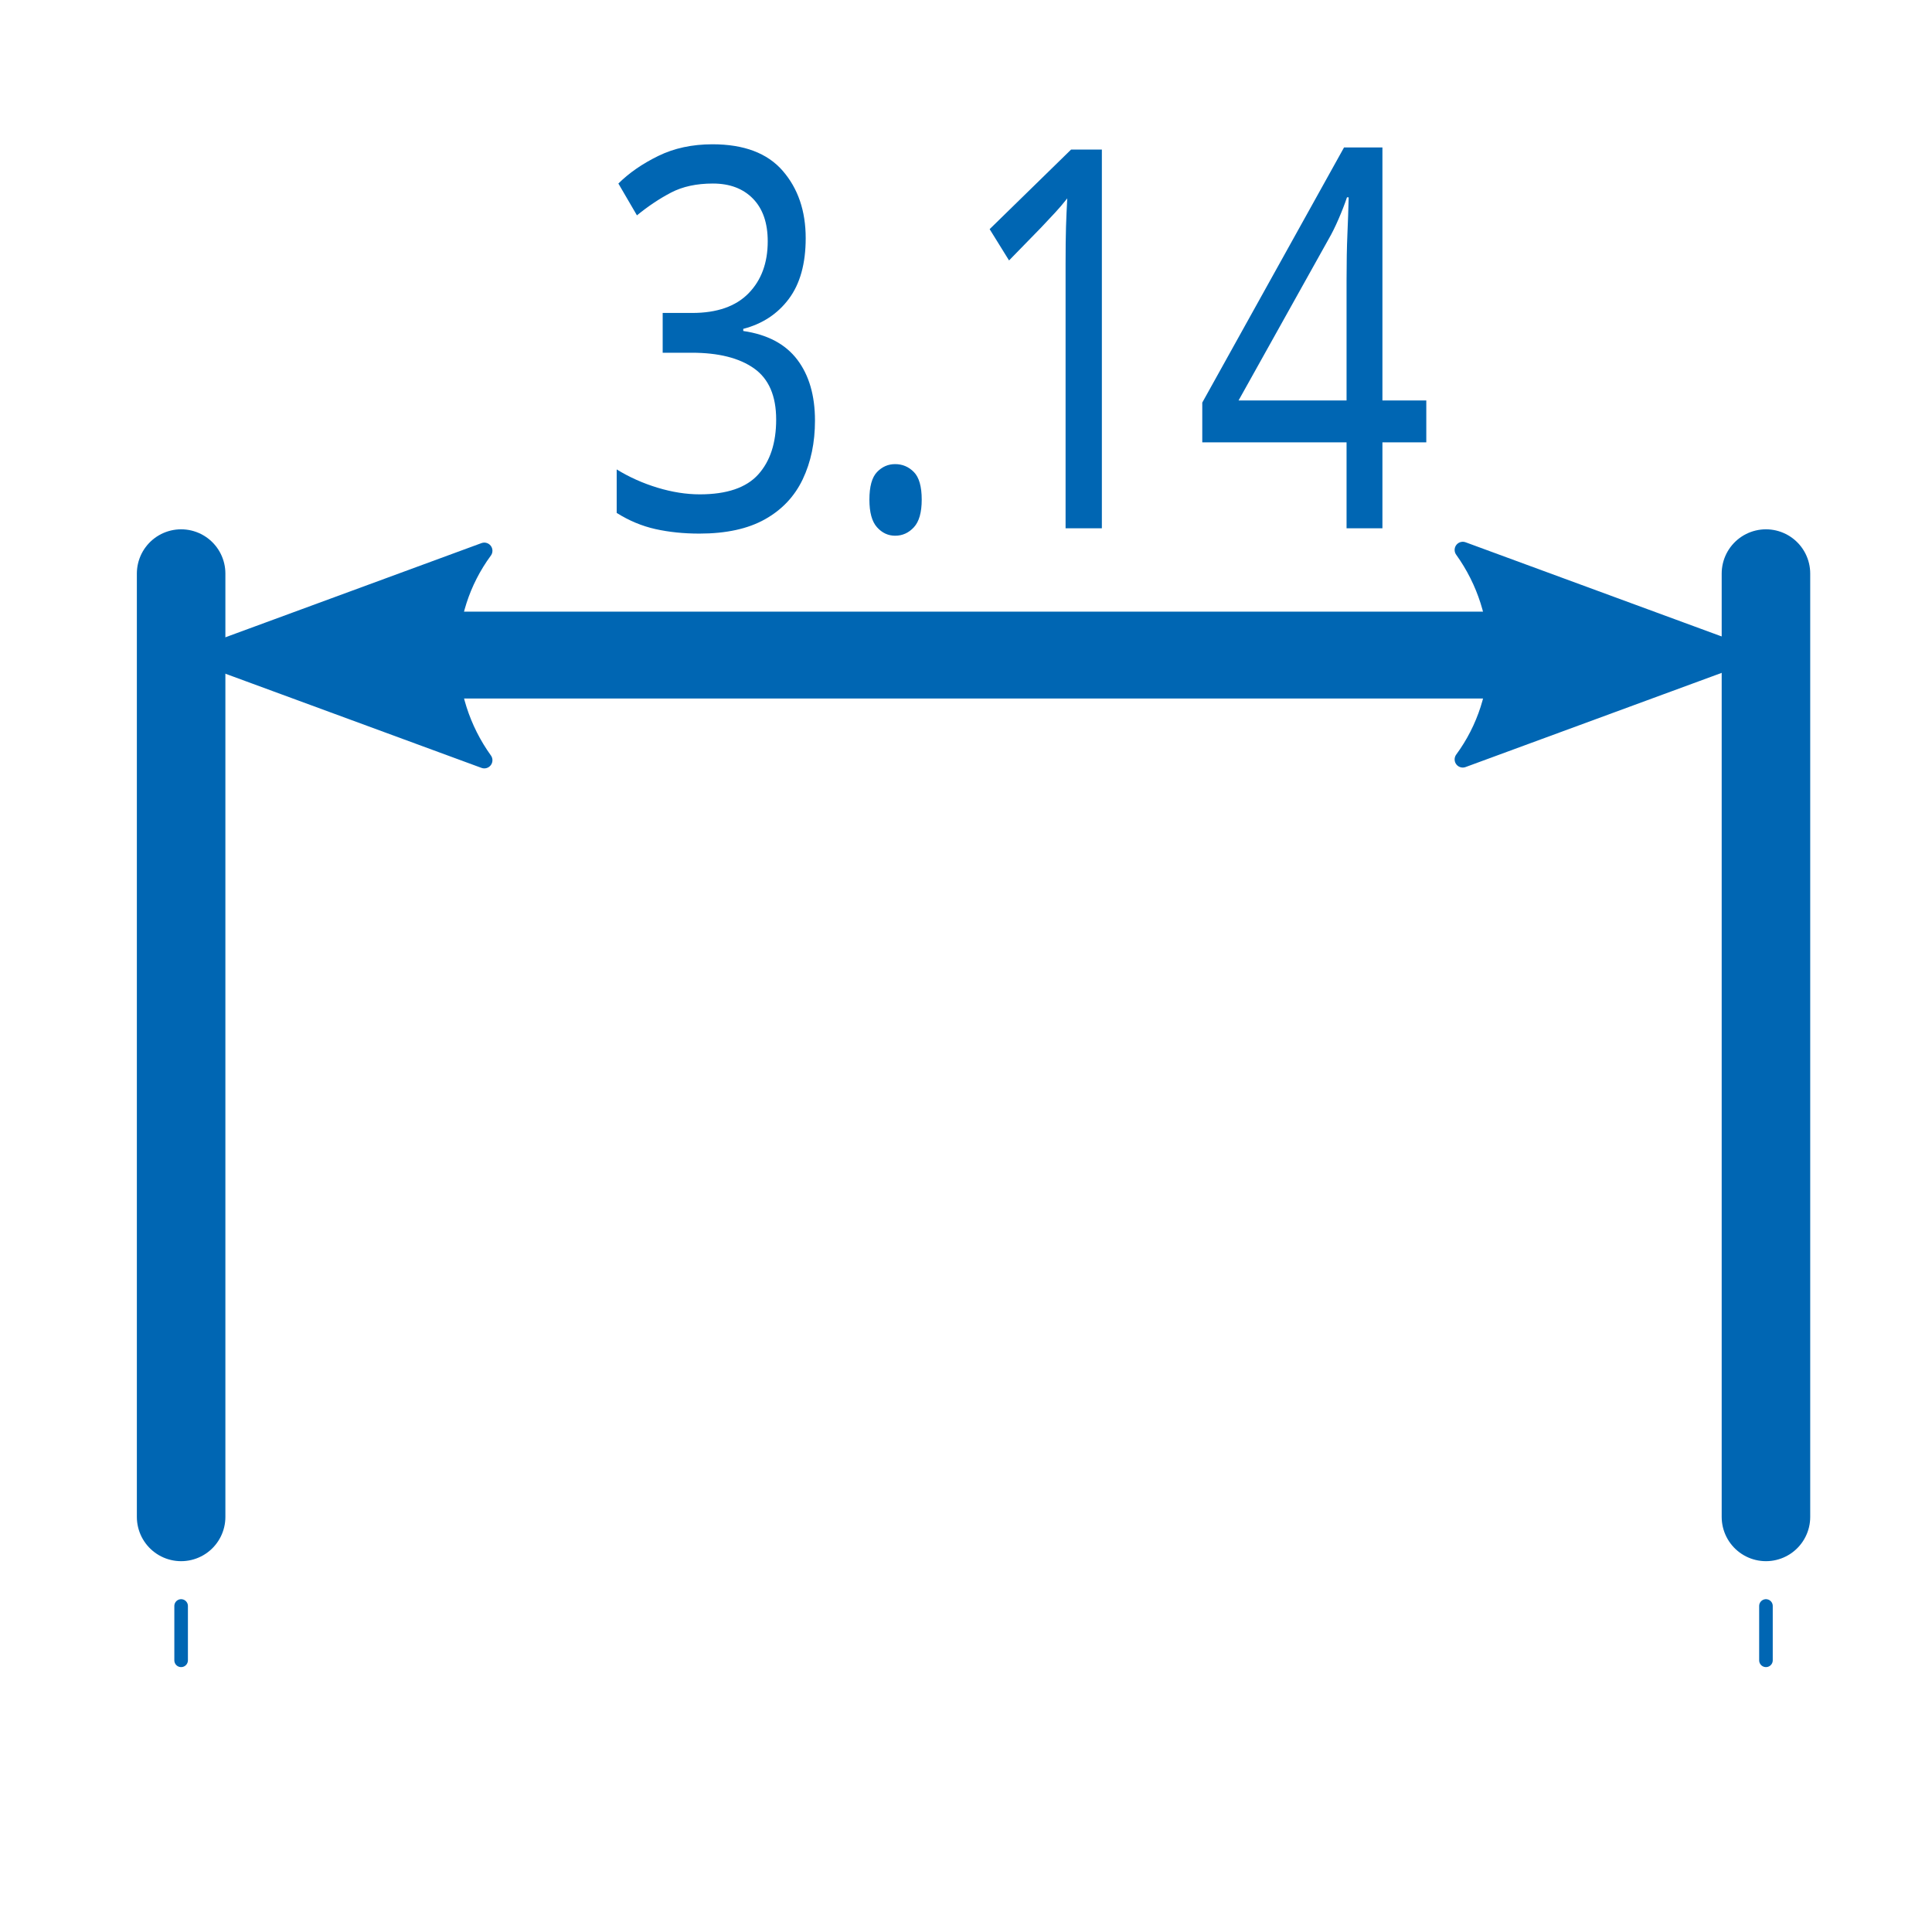
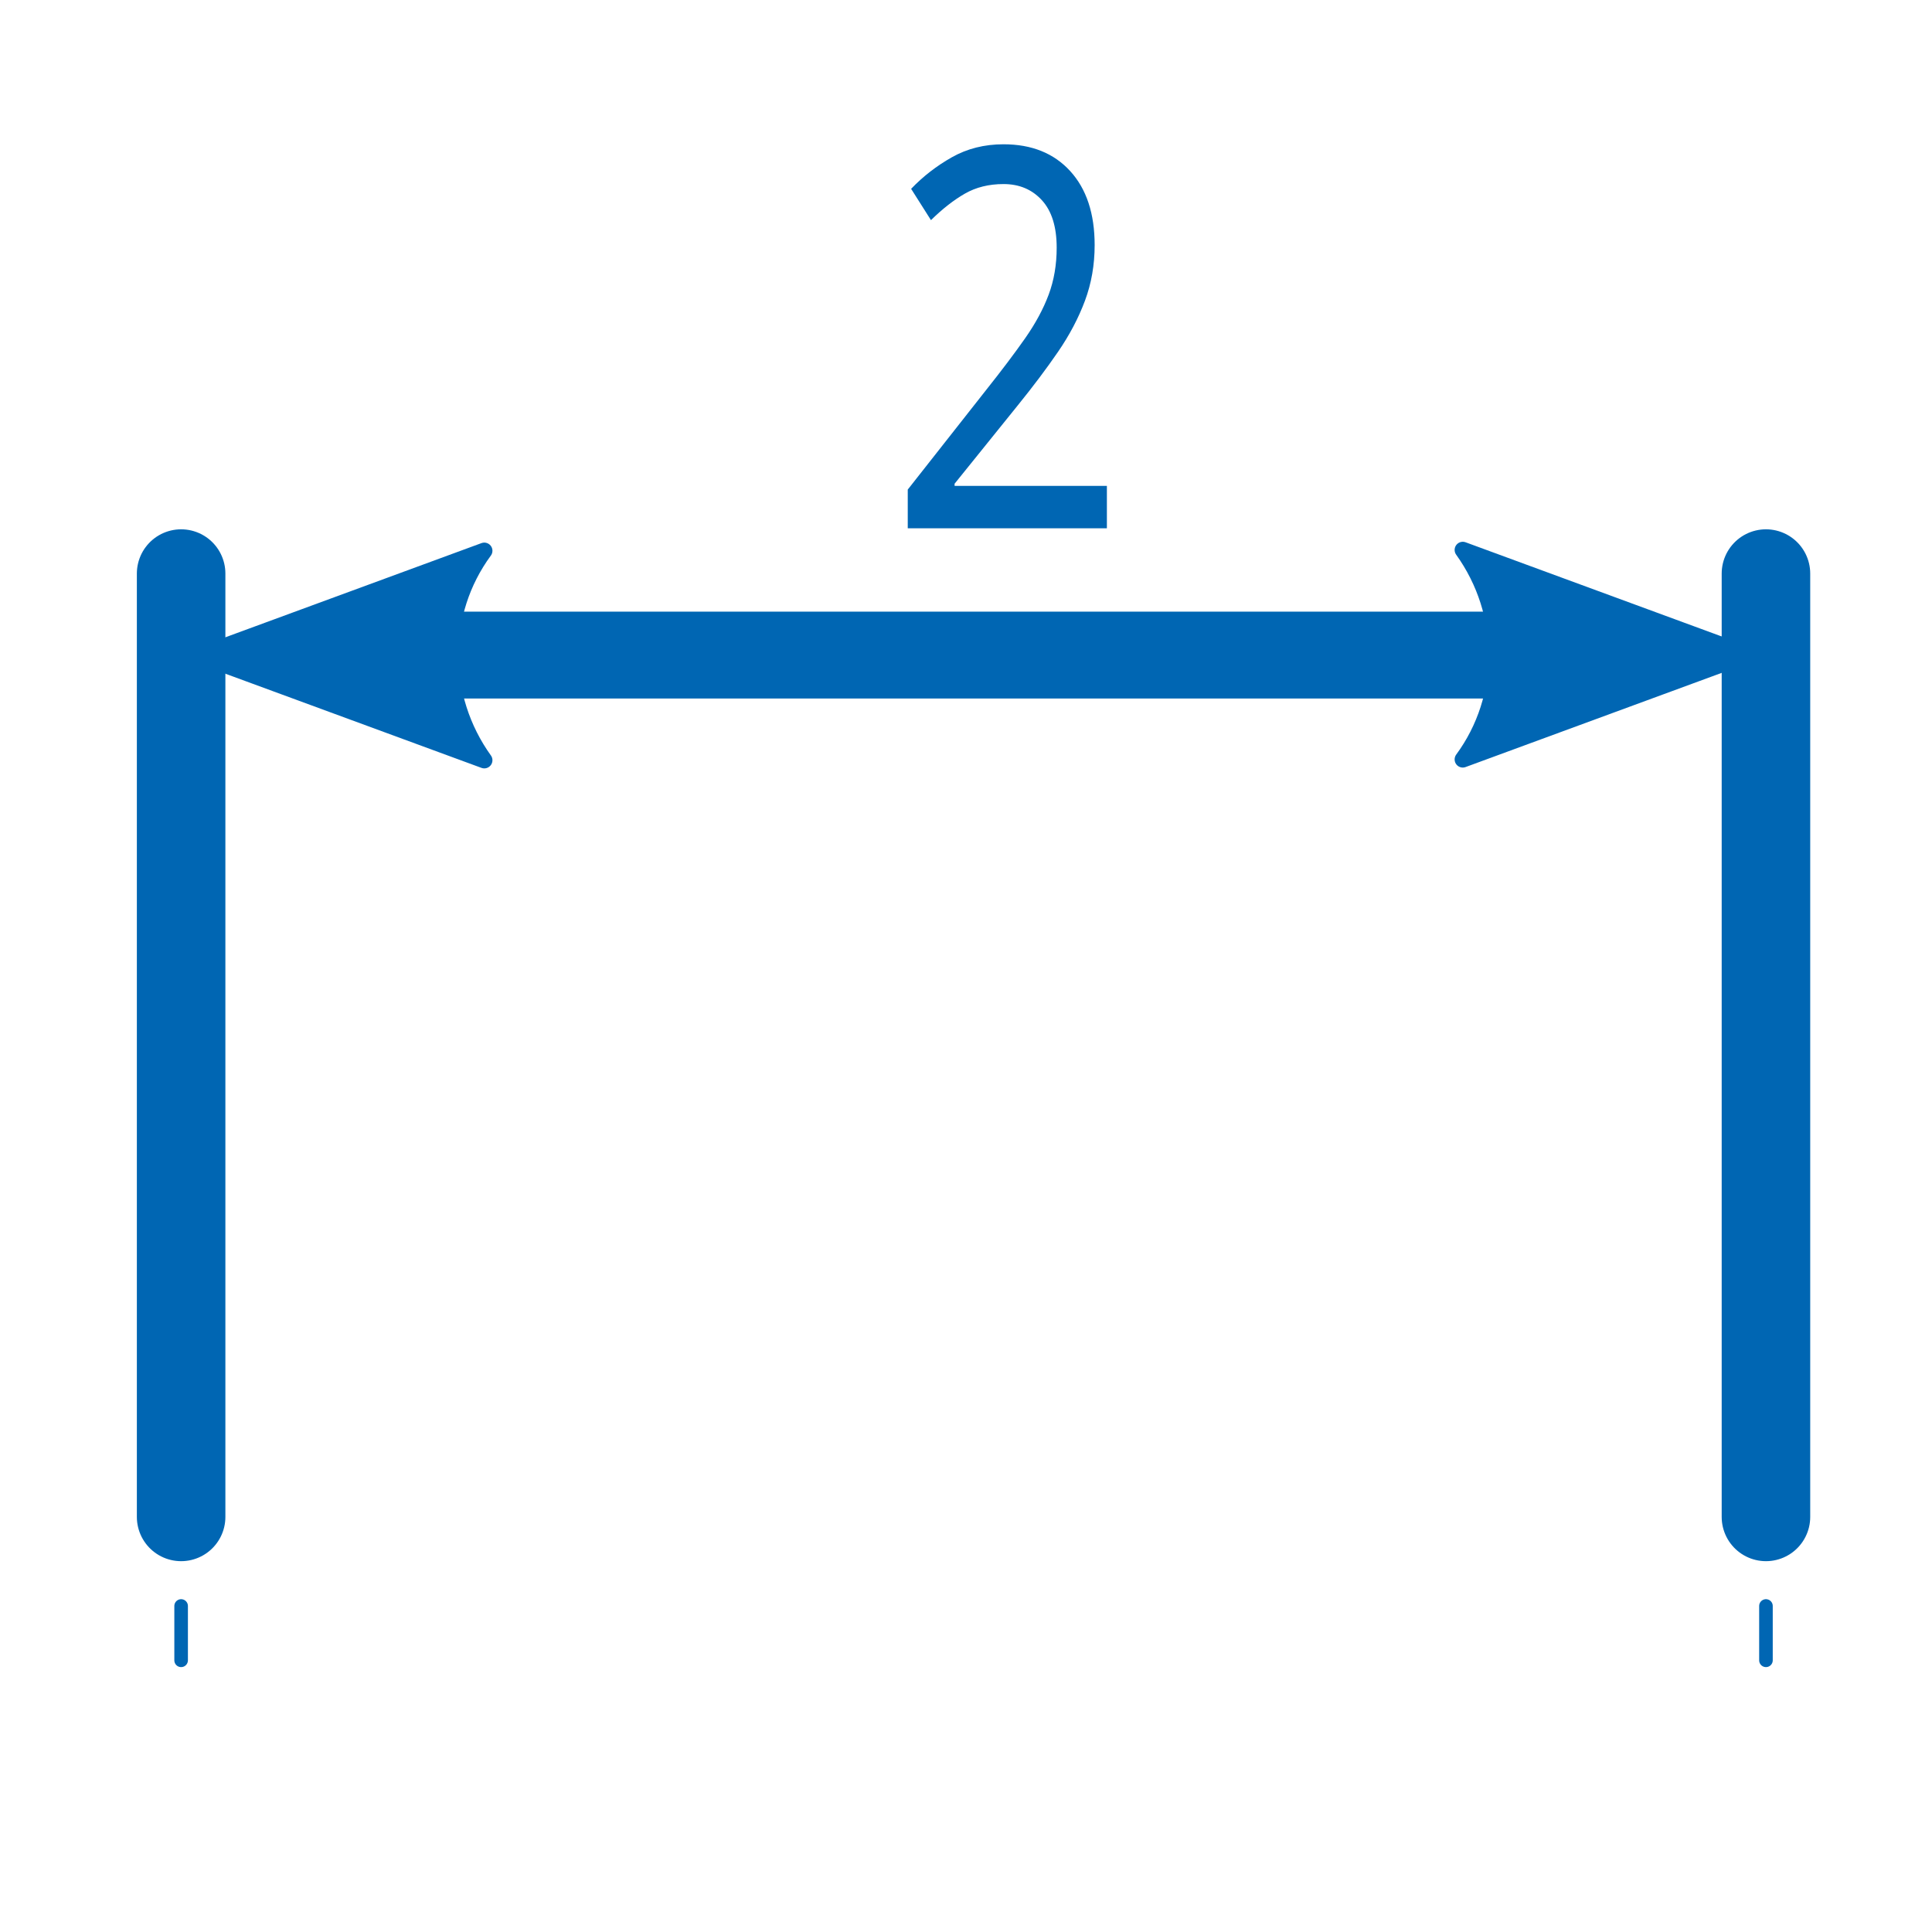
<svg xmlns="http://www.w3.org/2000/svg" version="1.2" width="112.89mm" height="112.89mm" viewBox="0 0 11289 11289" preserveAspectRatio="xMidYMid" fill-rule="evenodd" stroke-width="28.222" stroke-linejoin="round" xml:space="preserve" id="svg116">
  <defs class="ClipPathGroup" id="defs8">
    <marker style="overflow:visible;" id="Arrow2Send" refX="0.0" refY="0.0" orient="auto">
      <path transform="scale(0.3) rotate(180) translate(-2.3,0)" d="M 8.719,4.034 L -2.207,0.016 L 8.719,-4.002 C 6.973,-1.63 6.983,1.616 8.719,4.034 z " style="fill-rule:evenodd;stroke-width:0.625;stroke-linejoin:round;stroke:#0066b3;stroke-opacity:1;fill:#0066b3;fill-opacity:1" id="path5199" />
    </marker>
    <marker style="overflow:visible" id="Arrow2Sstart" refX="0.0" refY="0.0" orient="auto">
      <path transform="scale(0.3) translate(-2.3,0)" d="M 8.719,4.034 L -2.207,0.016 L 8.719,-4.002 C 6.973,-1.63 6.983,1.616 8.719,4.034 z " style="fill-rule:evenodd;stroke-width:0.625;stroke-linejoin:round;stroke:#0066b3;stroke-opacity:1;fill:#0066b3;fill-opacity:1" id="path5196" />
-     </marker>
-     <marker orient="auto" refY="0.0" refX="0.0" id="Arrow1Lend" style="overflow:visible;">
-       <path id="path842" d="M 0.0,0.0 L 5.0,-5.0 L -12.5,0.0 L 5.0,5.0 L 0.0,0.0 z " style="fill-rule:evenodd;stroke:#0066b2;stroke-width:1pt;stroke-opacity:0.941;fill:#0066b2;fill-opacity:0.941" transform="scale(0.8) rotate(180) translate(12.5,0)" />
-     </marker>
-     <marker orient="auto" refY="0" refX="0" id="Arrow1Lend-3" style="overflow:visible">
-       <path id="path842-6" d="M 0,0 5,-5 -12.5,0 5,5 Z" style="fill:#0066b2;fill-opacity:0.941;fill-rule:evenodd;stroke:#0066b2;stroke-width:1pt;stroke-opacity:0.941" transform="matrix(-0.8,0,0,-0.8,-10,0)" />
    </marker>
  </defs>
  <defs class="TextShapeIndex" id="defs12" />
  <defs class="EmbeddedBulletChars" id="defs44" />
  <defs class="TextEmbeddedBitmaps" id="defs46" />
  <g id="g51">
    <g id="id2" class="Master_Slide">
      <g id="bg-id2" class="Background" />
      <g id="bo-id2" class="BackgroundObjects" />
    </g>
  </g>
  <g class="SlideGroup" id="g114">
    <g id="container-id1">
      <g class="Page" id="g108">
        <g class="com.sun.star.drawing.PolyPolygonShape" id="g56">
          <g id="id3">
            <rect class="BoundingBox" x="720" y="816" width="9799" height="9801" id="rect53" style="fill:none;stroke:none" />
          </g>
        </g>
-         <text transform="scale(0.8918603,1.121252)" id="text3261" y="2753.099" x="3915.972" style="font-style:normal;font-variant:normal;font-weight:normal;font-stretch:normal;font-size:2764.07px;line-height:1.25;font-family:Vemana2000;-inkscape-font-specification:Vemana2000;letter-spacing:0px;word-spacing:0px;fill:#0066b3;fill-opacity:1;stroke:#0066b3;stroke-width:0;stroke-linejoin:round;stroke-miterlimit:4;stroke-dasharray:none;stroke-opacity:1;" xml:space="preserve">
-           <tspan style="font-style:normal;font-variant:normal;font-weight:normal;font-stretch:normal;font-family:Vemana2000;-inkscape-font-specification:Vemana2000;fill:#0066b3;fill-opacity:1;stroke:#0066b3;stroke-width:0;stroke-linejoin:round;stroke-miterlimit:4;stroke-dasharray:none;stroke-opacity:1;" y="2753.099" x="3915.972" id="tspan3259">3.14</tspan>
+         <text transform="scale(0.8918603,1.121252)" id="text3261" y="2753.099" x="5814.628" style="font-style:normal;font-variant:normal;font-weight:normal;font-stretch:normal;font-size:2764.07px;line-height:1.25;font-family:Vemana2000;-inkscape-font-specification:Vemana2000;letter-spacing:0px;word-spacing:0px;fill:#0066b3;fill-opacity:1;stroke:#0066b3;stroke-width:0;stroke-linejoin:round;stroke-miterlimit:4;stroke-dasharray:none;stroke-opacity:1" xml:space="preserve">
+           <tspan style="font-style:normal;font-variant:normal;font-weight:normal;font-stretch:normal;font-family:Vemana2000;-inkscape-font-specification:Vemana2000;fill:#0066b3;fill-opacity:1;stroke:#0066b3;stroke-width:0;stroke-linejoin:round;stroke-miterlimit:4;stroke-dasharray:none;stroke-opacity:1" y="2753.099" x="5814.628" id="tspan3259">2</tspan>
        </text>
        <path id="path2105" d="M 10318.749,8863.542 V 3351.5" style="fill:none;stroke:#0066b3;stroke-width:517.296;stroke-linecap:round;stroke-linejoin:miter;stroke-miterlimit:4;stroke-dasharray:none;stroke-opacity:1" />
        <path id="path2107" d="M 1058.333,8863.542 V 3351.5" style="fill:none;stroke:#0066b3;stroke-width:517.296;stroke-linecap:round;stroke-linejoin:miter;stroke-miterlimit:4;stroke-dasharray:none;stroke-opacity:1" />
        <path id="path2109" d="M 1852.083,3827.75 H 9525" style="fill:none;stroke:#0066b3;stroke-width:507.733;stroke-linecap:round;stroke-linejoin:miter;stroke-miterlimit:4;stroke-dasharray:none;stroke-opacity:1;marker-start:url(#Arrow2Sstart);marker-end:url(#Arrow2Send)" />
        <path id="path2105-5" d="m 10318.76,9701.5 v -317.493" style="fill:none;stroke:#0066b3;stroke-width:79.375;stroke-linecap:round;stroke-linejoin:miter;stroke-miterlimit:4;stroke-dasharray:none;stroke-opacity:1" />
        <path id="path2107-3" d="m 1058.334,9701.5 v -317.493" style="fill:none;stroke:#0066b3;stroke-width:79.375;stroke-linecap:round;stroke-linejoin:miter;stroke-miterlimit:4;stroke-dasharray:none;stroke-opacity:1" />
      </g>
    </g>
  </g>
</svg>
